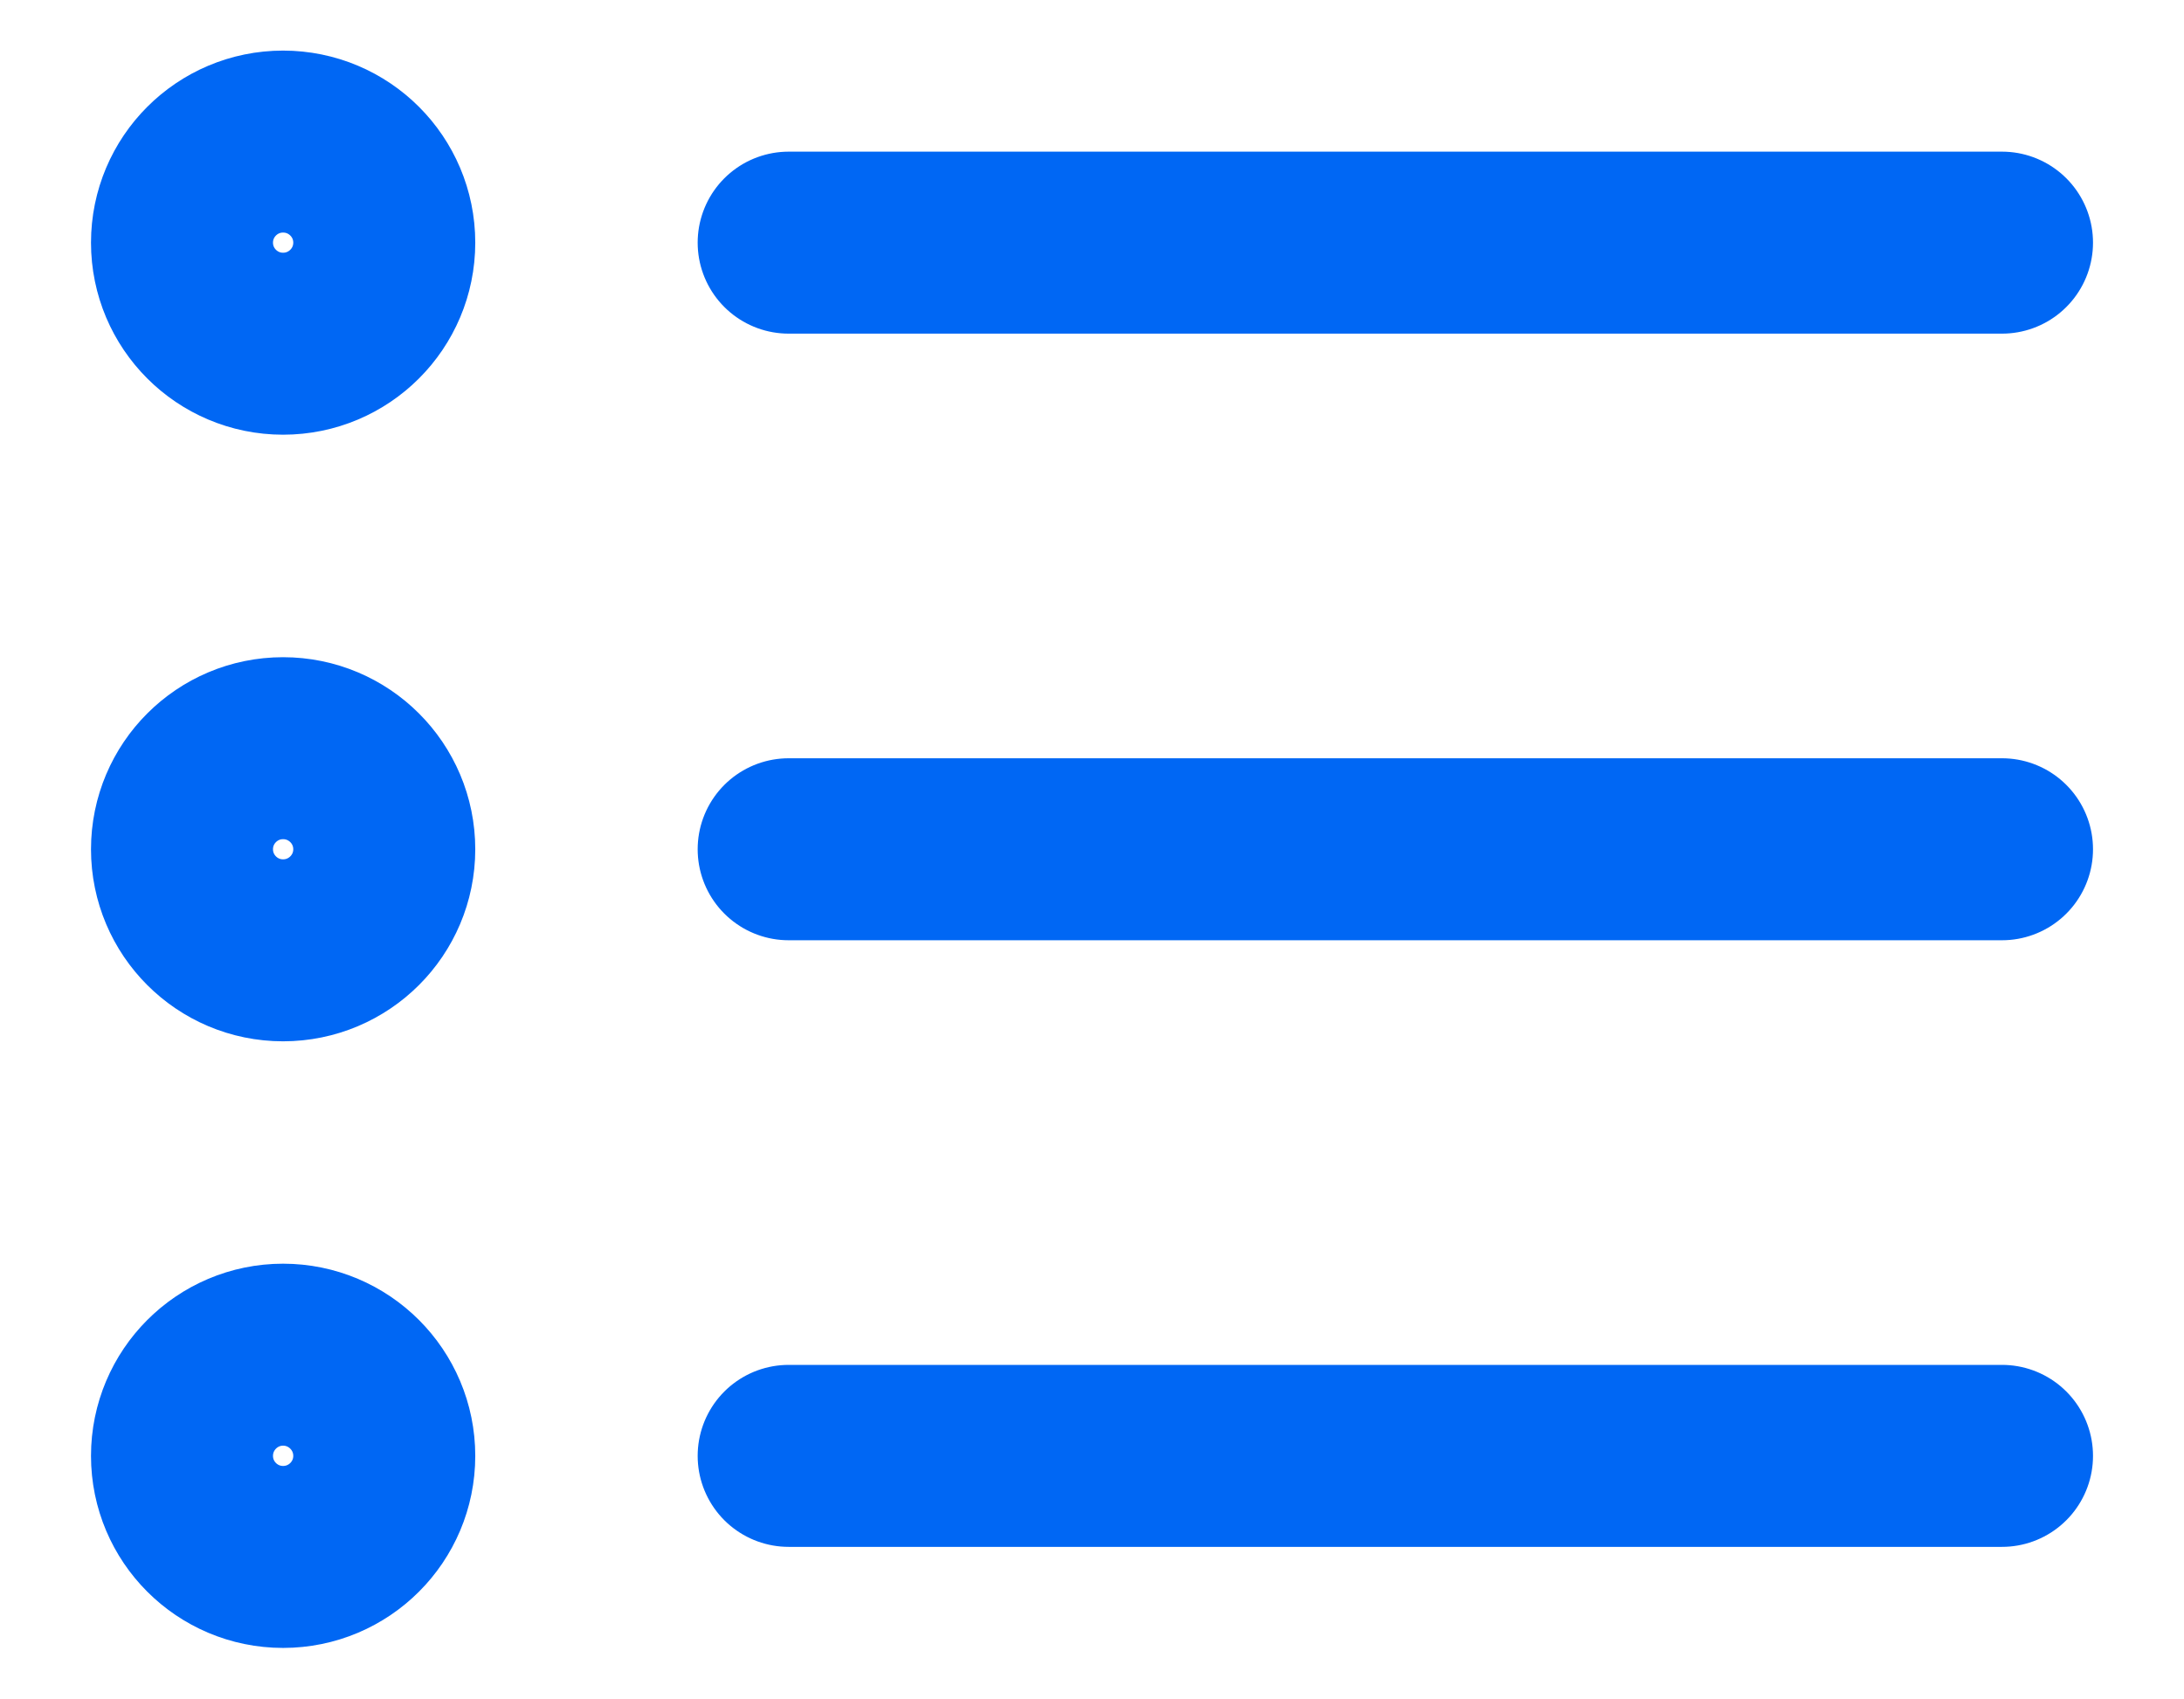
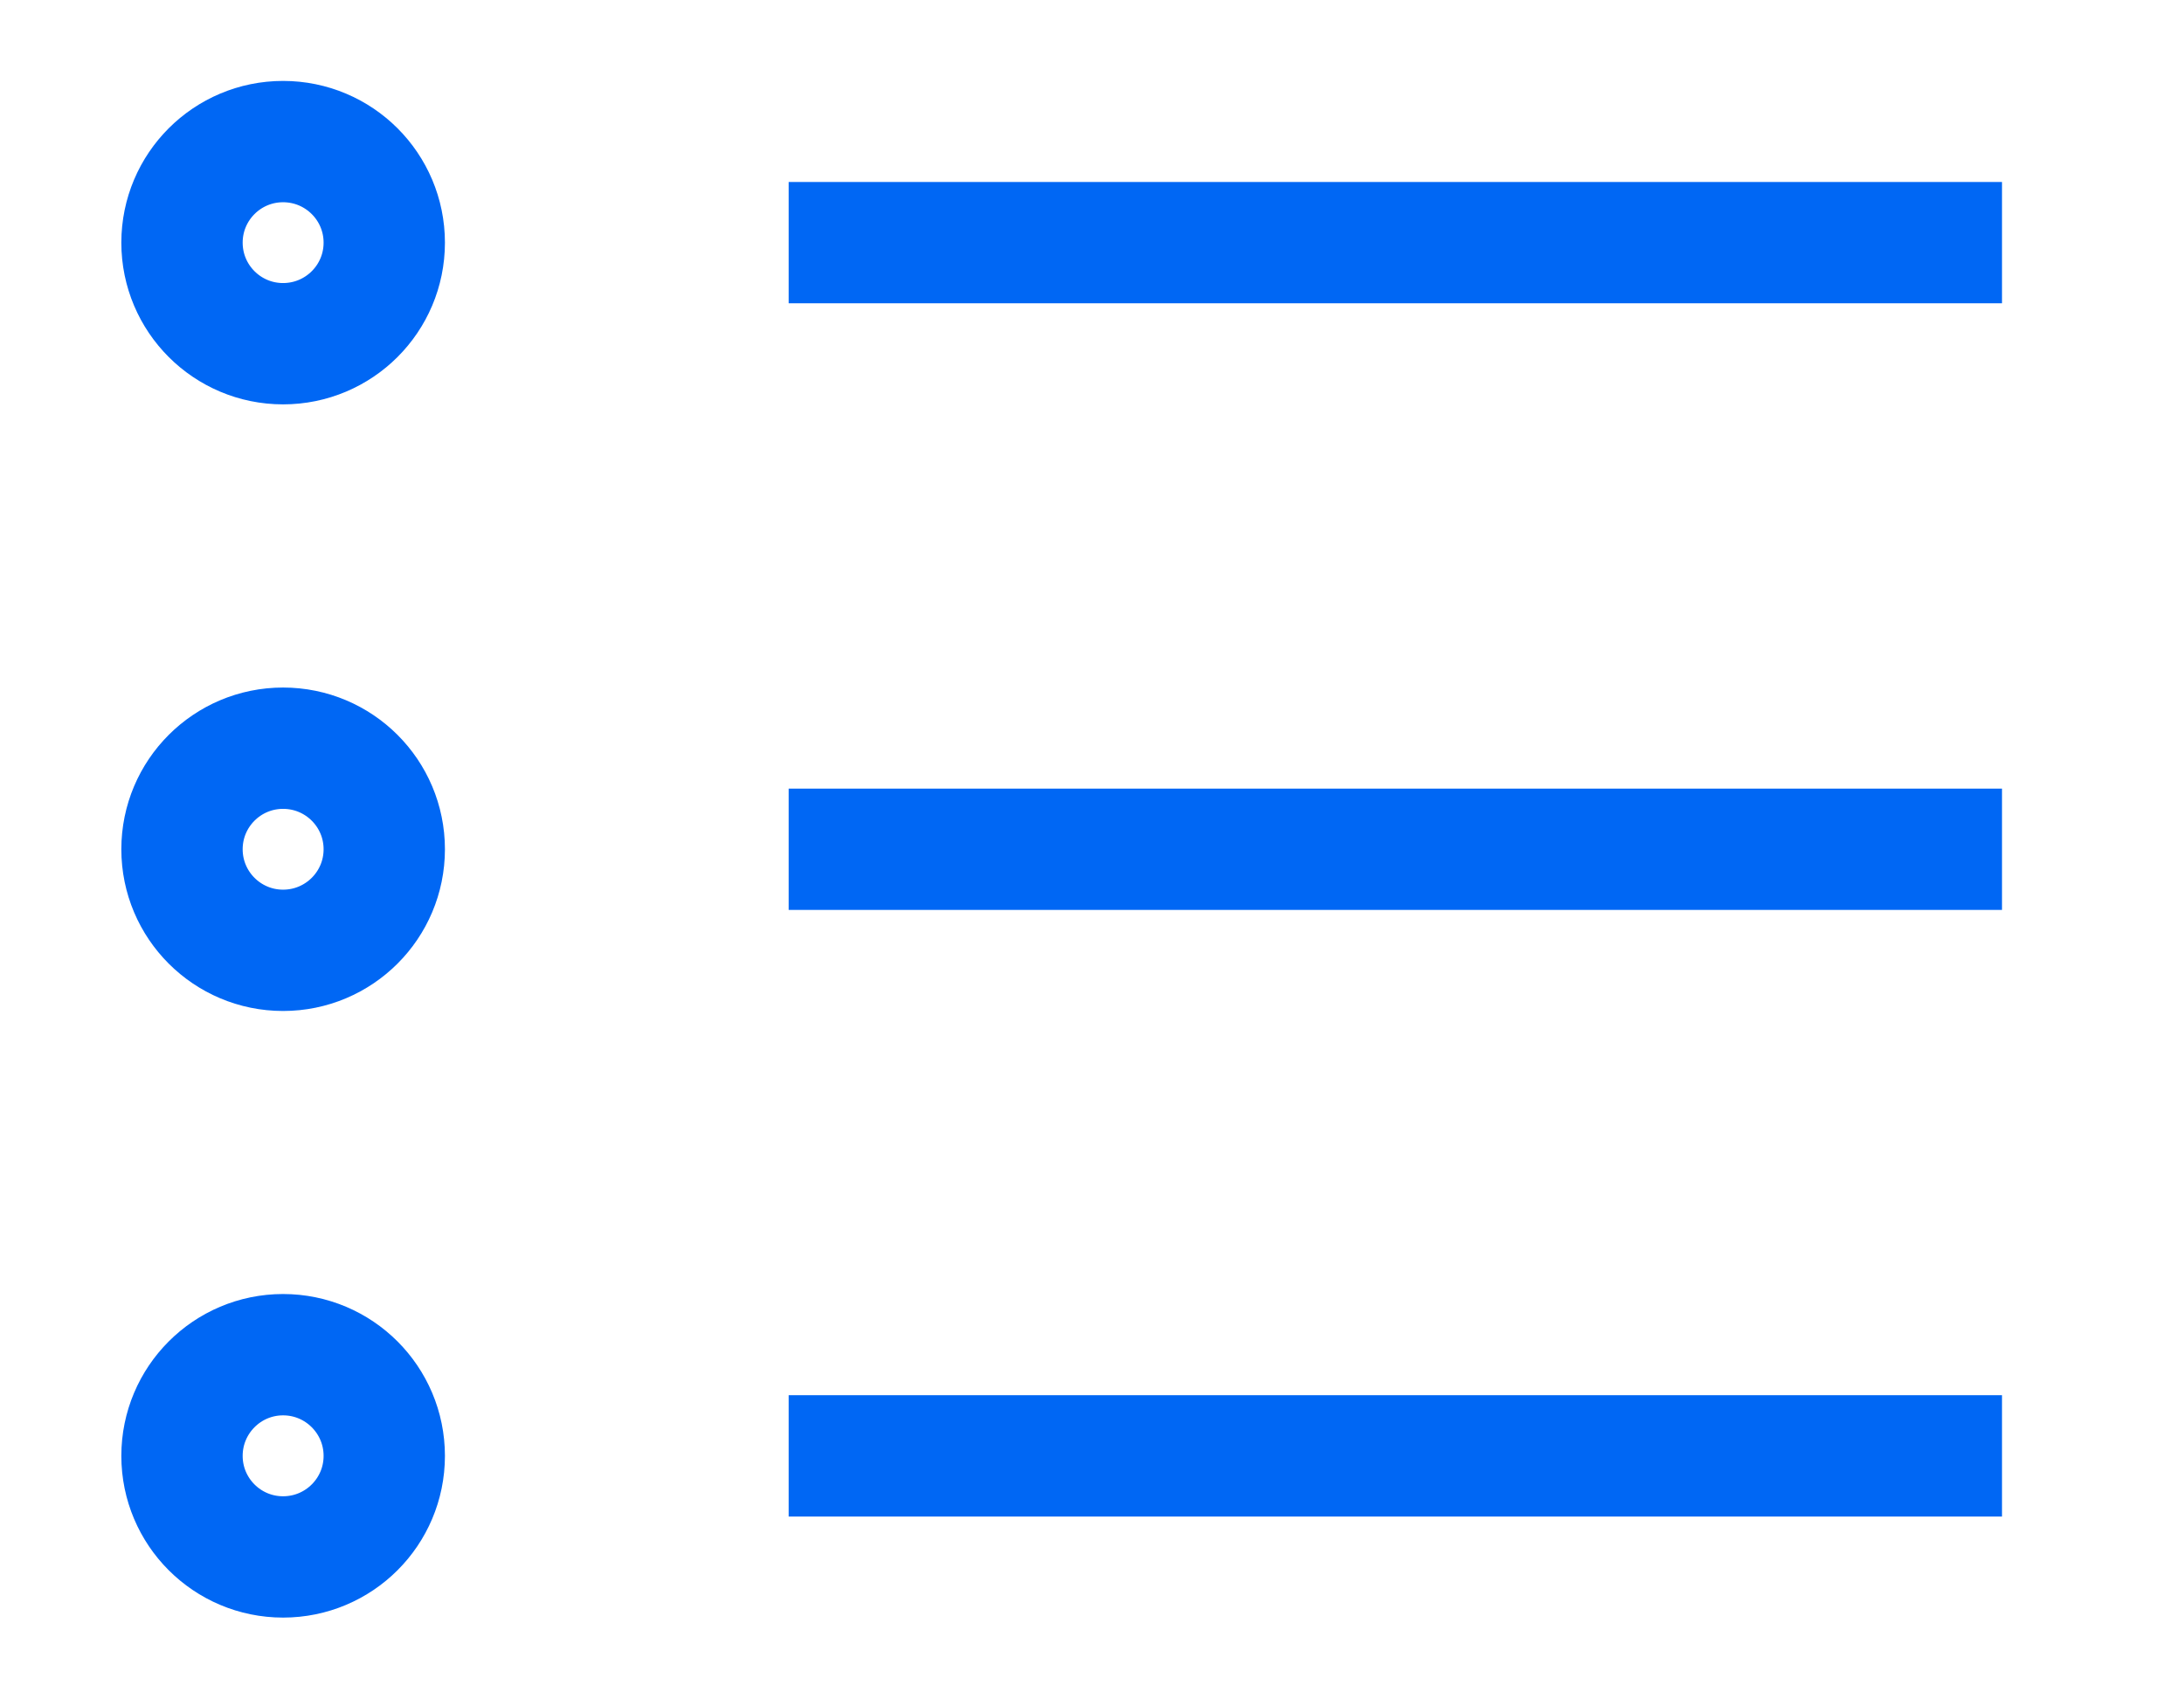
<svg xmlns="http://www.w3.org/2000/svg" width="18" height="14" viewBox="0 0 18 14" fill="none">
-   <path d="M16.5 7L6.5 7M16.5 2L6.5 2M16.5 12L6.5 12M3.167 7C3.167 7.46 2.794 7.833 2.333 7.833C1.873 7.833 1.5 7.46 1.5 7C1.5 6.54 1.873 6.167 2.333 6.167C2.794 6.167 3.167 6.54 3.167 7ZM3.167 2C3.167 2.46 2.794 2.833 2.333 2.833C1.873 2.833 1.5 2.46 1.5 2C1.5 1.54 1.873 1.167 2.333 1.167C2.794 1.167 3.167 1.54 3.167 2ZM3.167 12C3.167 12.46 2.794 12.833 2.333 12.833C1.873 12.833 1.5 12.46 1.5 12C1.5 11.54 1.873 11.166 2.333 11.166C2.794 11.166 3.167 11.54 3.167 12Z" stroke="#0067F4" stroke-width="1.5" stroke-linecap="round" stroke-linejoin="round" />
+   <path d="M16.5 7L6.5 7M16.5 2L6.5 2M16.5 12L6.5 12M3.167 7C3.167 7.46 2.794 7.833 2.333 7.833C1.873 7.833 1.5 7.46 1.5 7C1.5 6.54 1.873 6.167 2.333 6.167C2.794 6.167 3.167 6.54 3.167 7ZM3.167 2C3.167 2.46 2.794 2.833 2.333 2.833C1.873 2.833 1.5 2.46 1.5 2C1.5 1.54 1.873 1.167 2.333 1.167C2.794 1.167 3.167 1.54 3.167 2ZM3.167 12C3.167 12.46 2.794 12.833 2.333 12.833C1.873 12.833 1.5 12.46 1.5 12C1.5 11.54 1.873 11.166 2.333 11.166C2.794 11.166 3.167 11.54 3.167 12Z" stroke="#0067F4" strokeWidth="1.5" strokeLinecap="round" strokeLinejoin="round" />
</svg>
